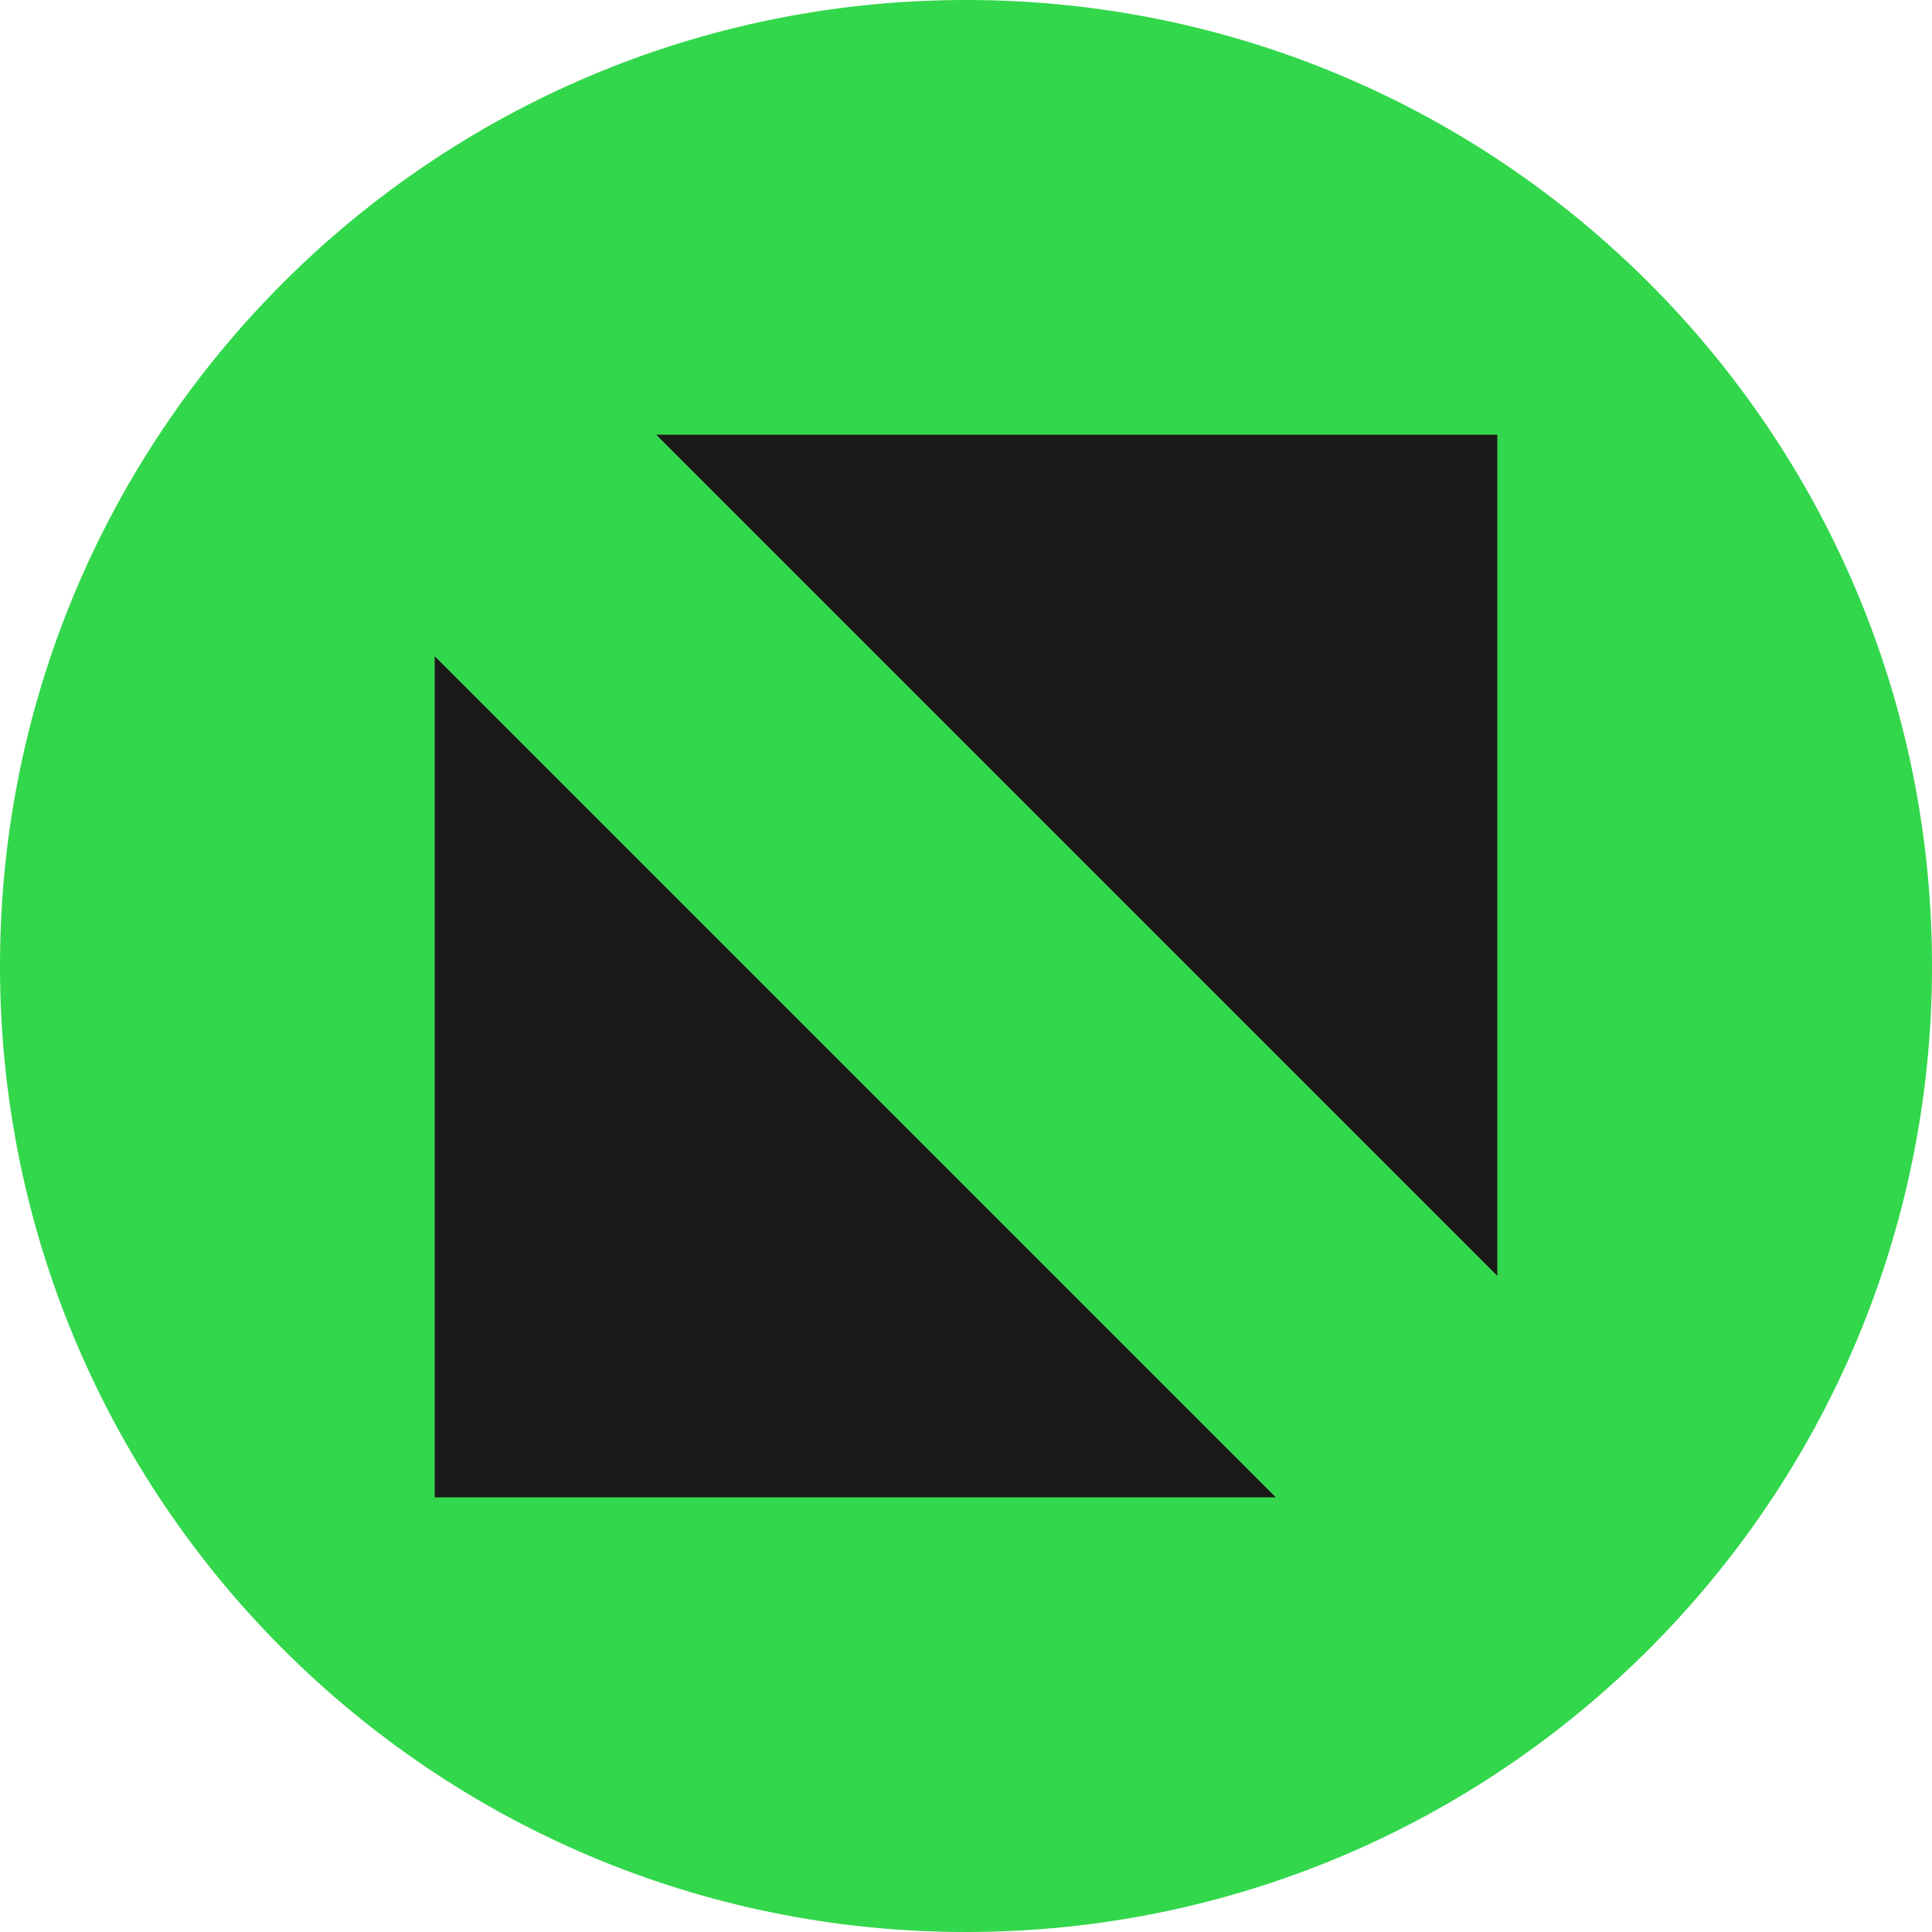
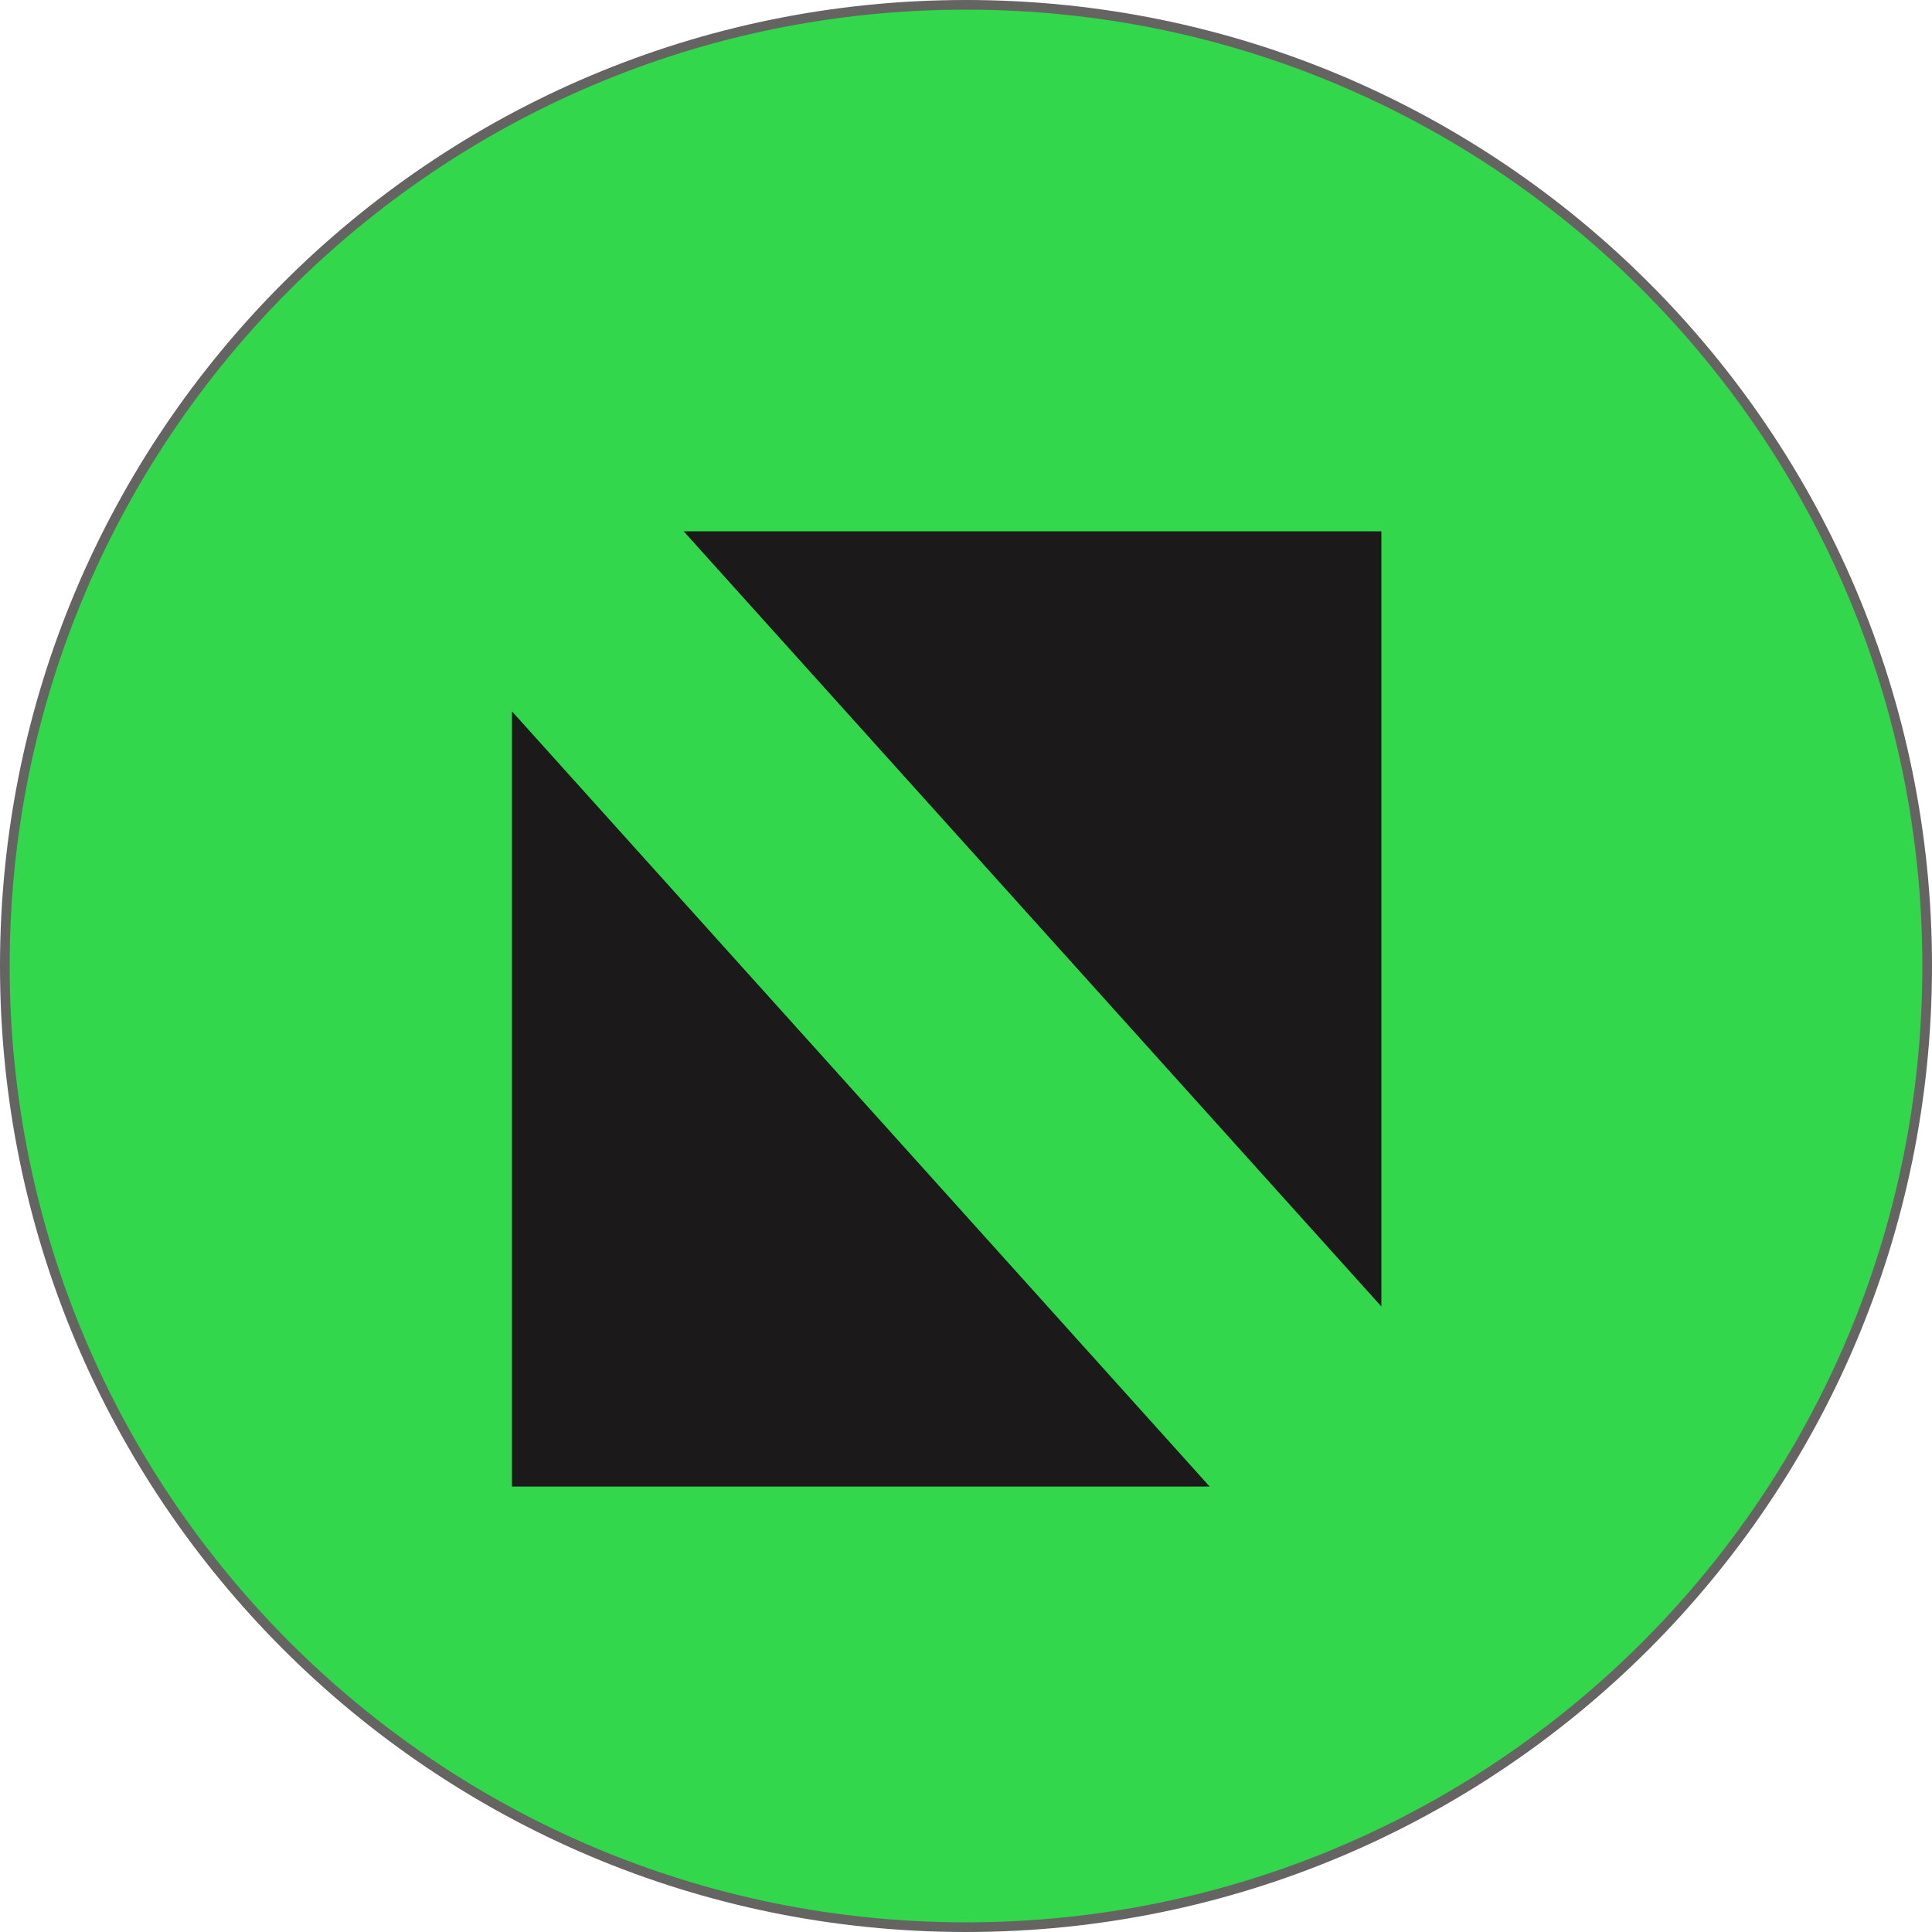
<svg xmlns="http://www.w3.org/2000/svg" width="20" height="20" viewBox="0 0 20 20" fill="none">
-   <circle cx="10" cy="10" r="10" fill="#32D74B" />
-   <path d="M5 15V9.4V8L12 15H5Z" fill="#1B1919" stroke="#1B1919" />
-   <path d="M15 5L15 10.6V12L8 5L15 5Z" fill="#1B1919" stroke="#1B1919" />
+   <circle cx="10" cy="10" r="9.95" fill="#32D74B" stroke="#666363" stroke-width="0.1" />
+   <path d="M5.8 14.889V9.911V8.667L11.4 14.889H5.8Z" fill="#1B1919" stroke="#1B1919" />
+   <path d="M13.8 6V10.978V12.222L8.2 6L13.8 6Z" fill="#1B1919" stroke="#1B1919" />
</svg>
